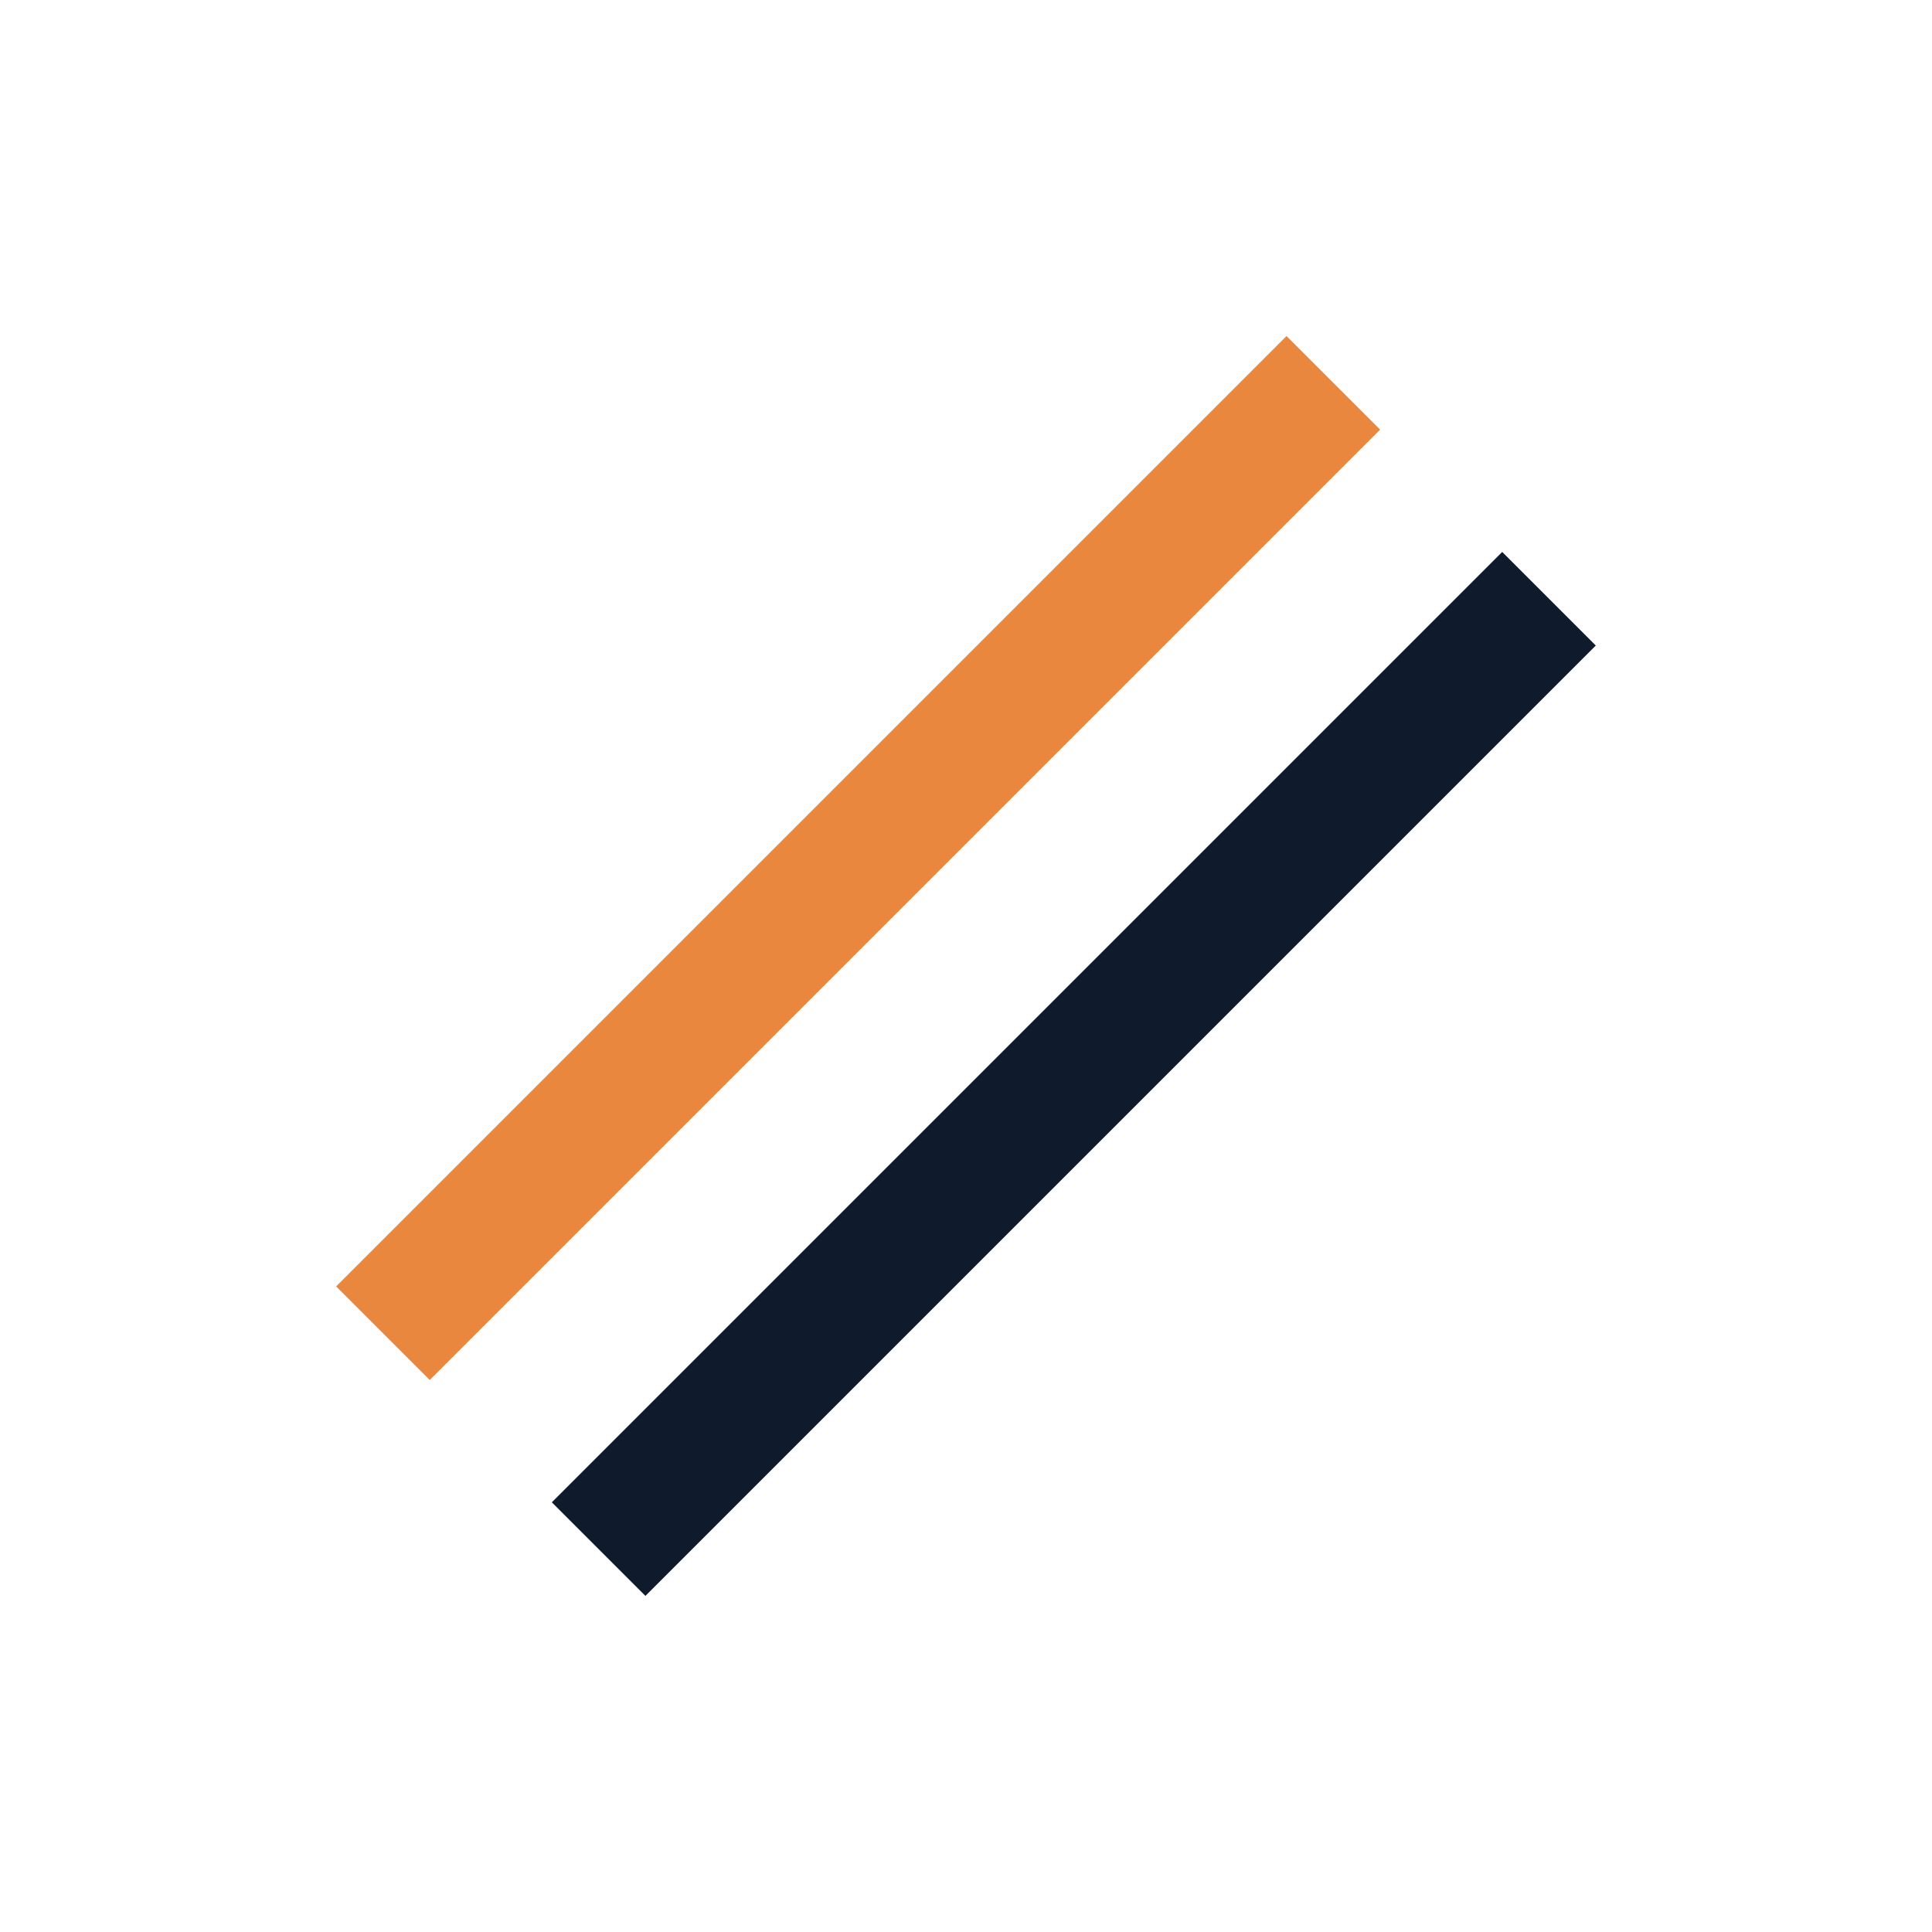
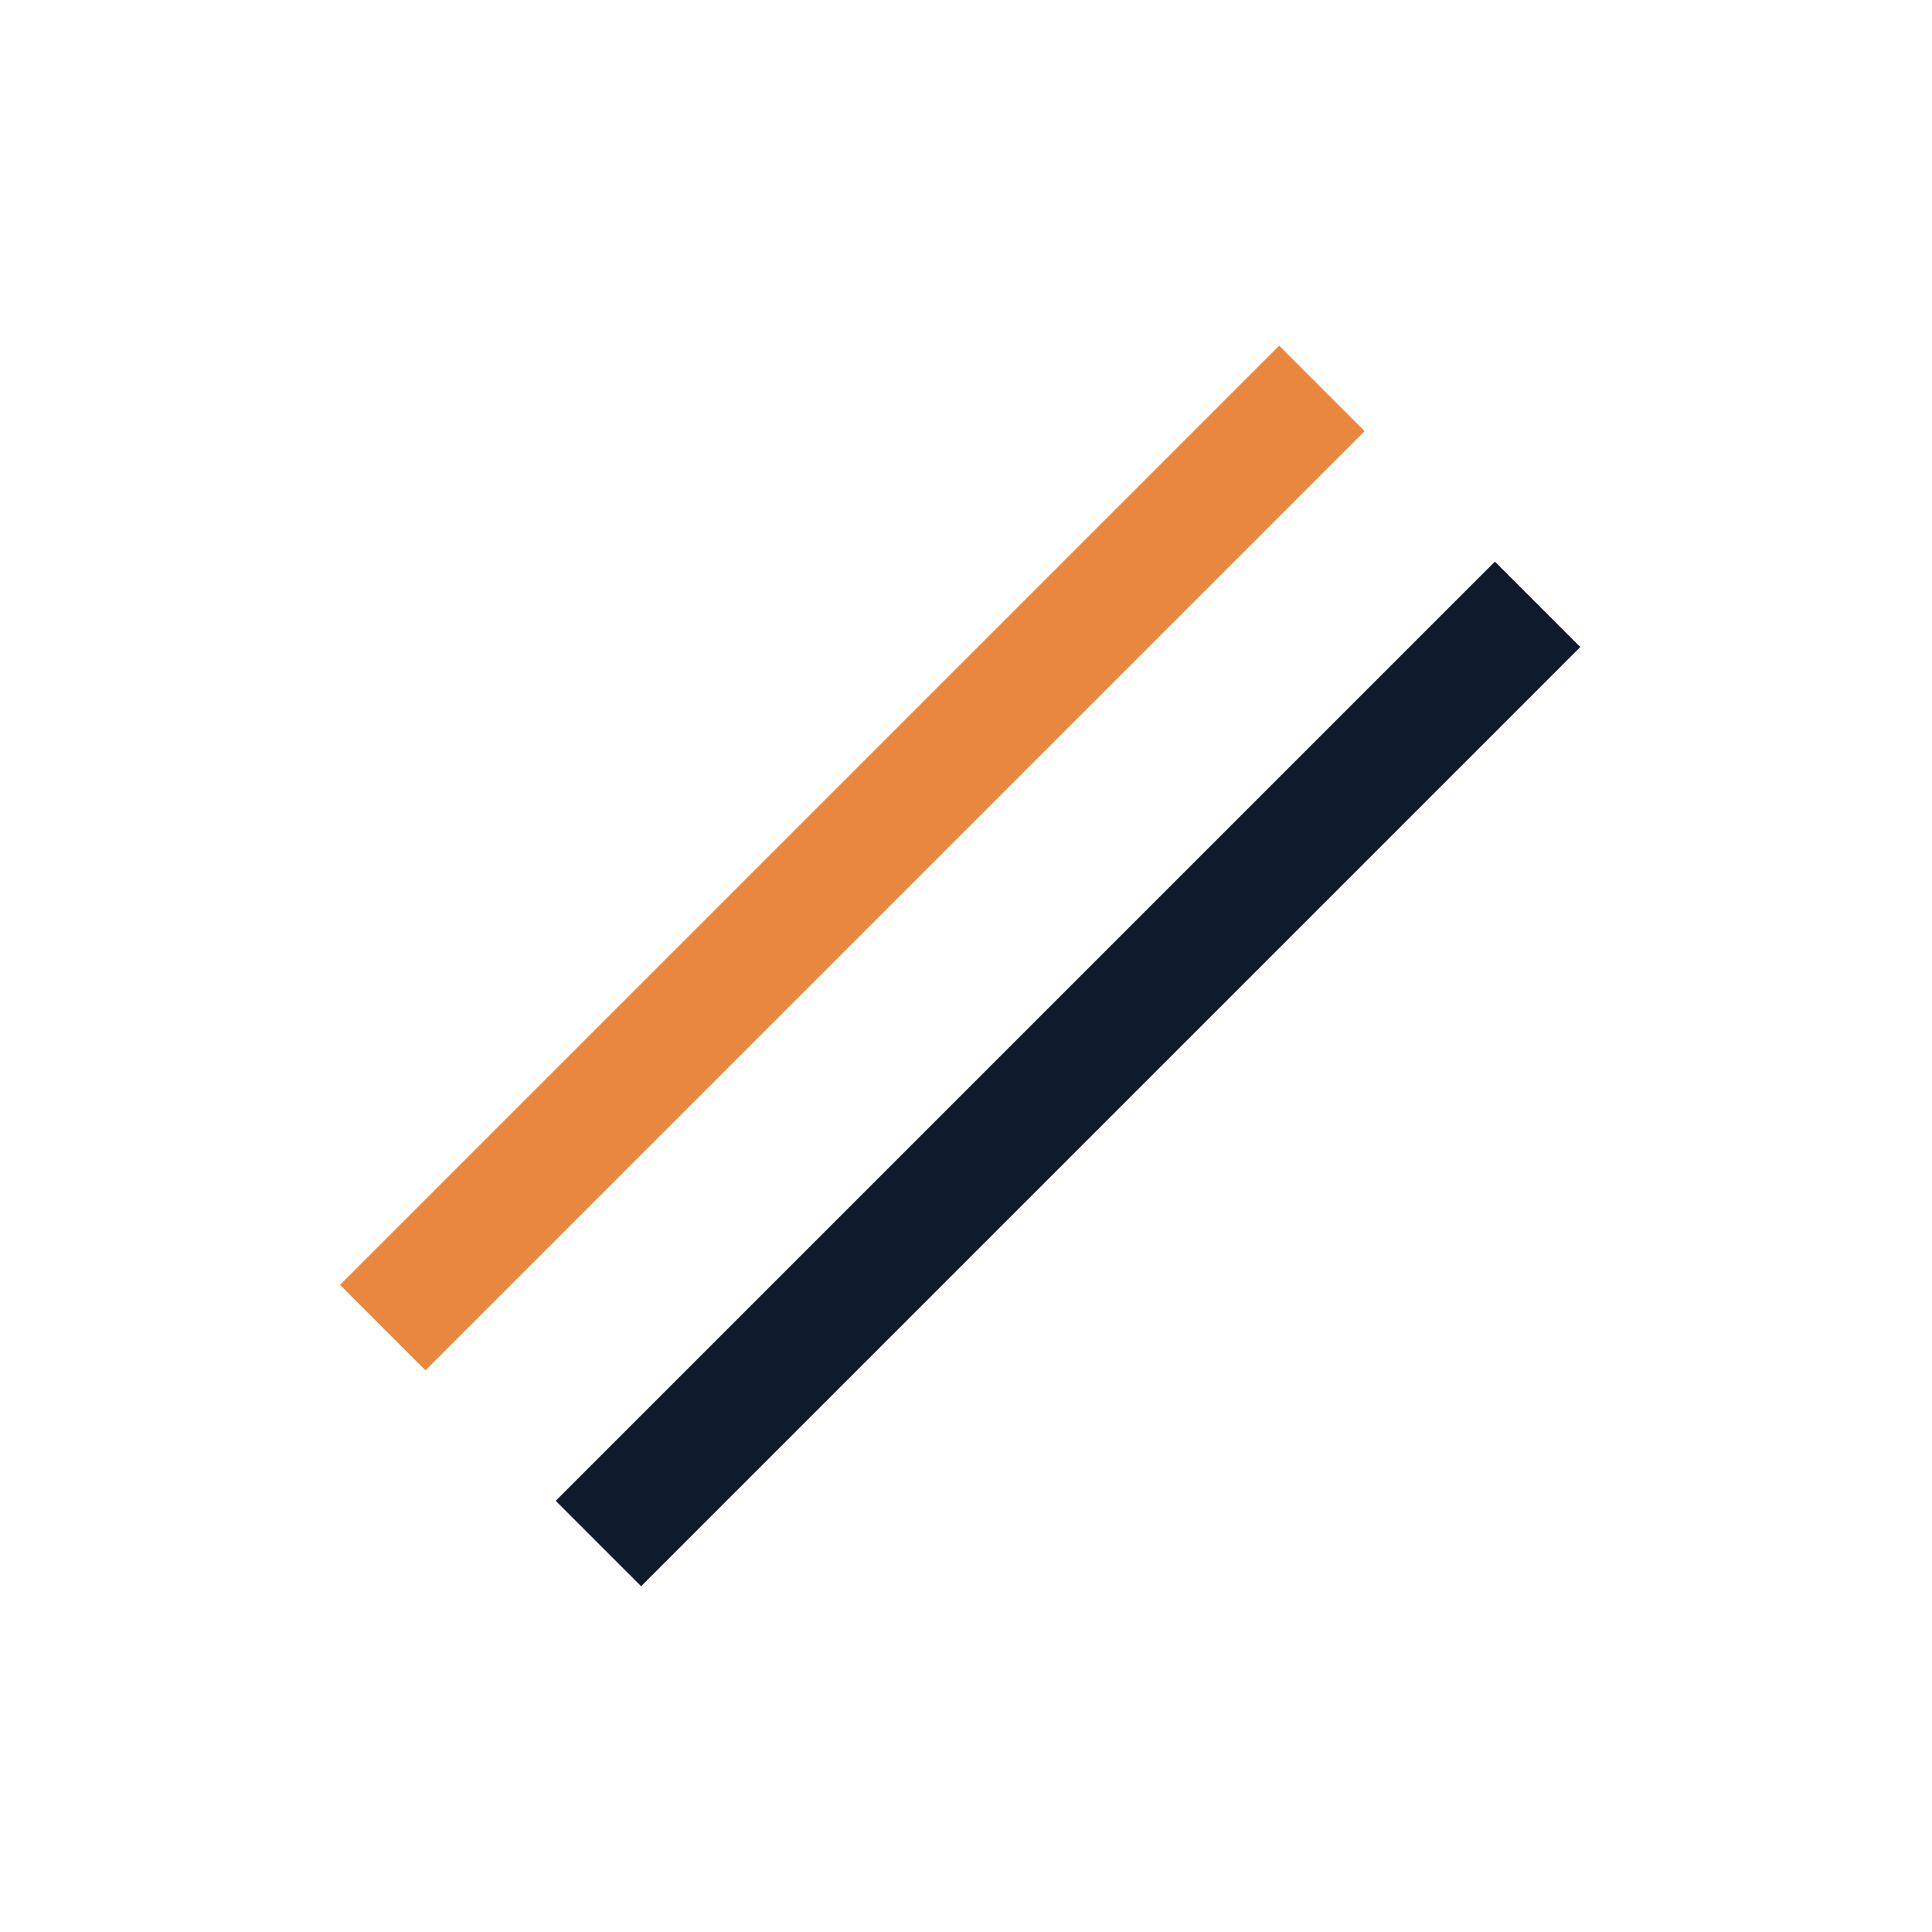
<svg xmlns="http://www.w3.org/2000/svg" width="48" height="48" viewBox="0 0 12.7 12.7" version="1.1" id="svg1" xml:space="preserve">
  <defs id="defs1" />
  <g id="layer1">
-     <rect style="fill:#0f1b2d;stroke-width:0.371" id="rect1" width="8.835" height="0.87" x="-4.418" y="9.548" transform="rotate(-45)" />
-     <rect style="fill:#e8873d;fill-opacity:1;stroke-width:0.371" id="rect3" width="8.835" height="0.87" x="-4.418" y="-8.412" transform="rotate(135)" />
+     <rect style="fill:#0f1b2d;stroke-width:0.352" id="rect1" width="8.731" height="0.794" x="-4.393" y="9.559" transform="rotate(-45)" />
+     <rect style="fill:#e8873d;fill-opacity:1;stroke-width:0.352" id="rect3" width="8.731" height="0.794" x="-4.339" y="-8.347" transform="rotate(135)" />
  </g>
</svg>
